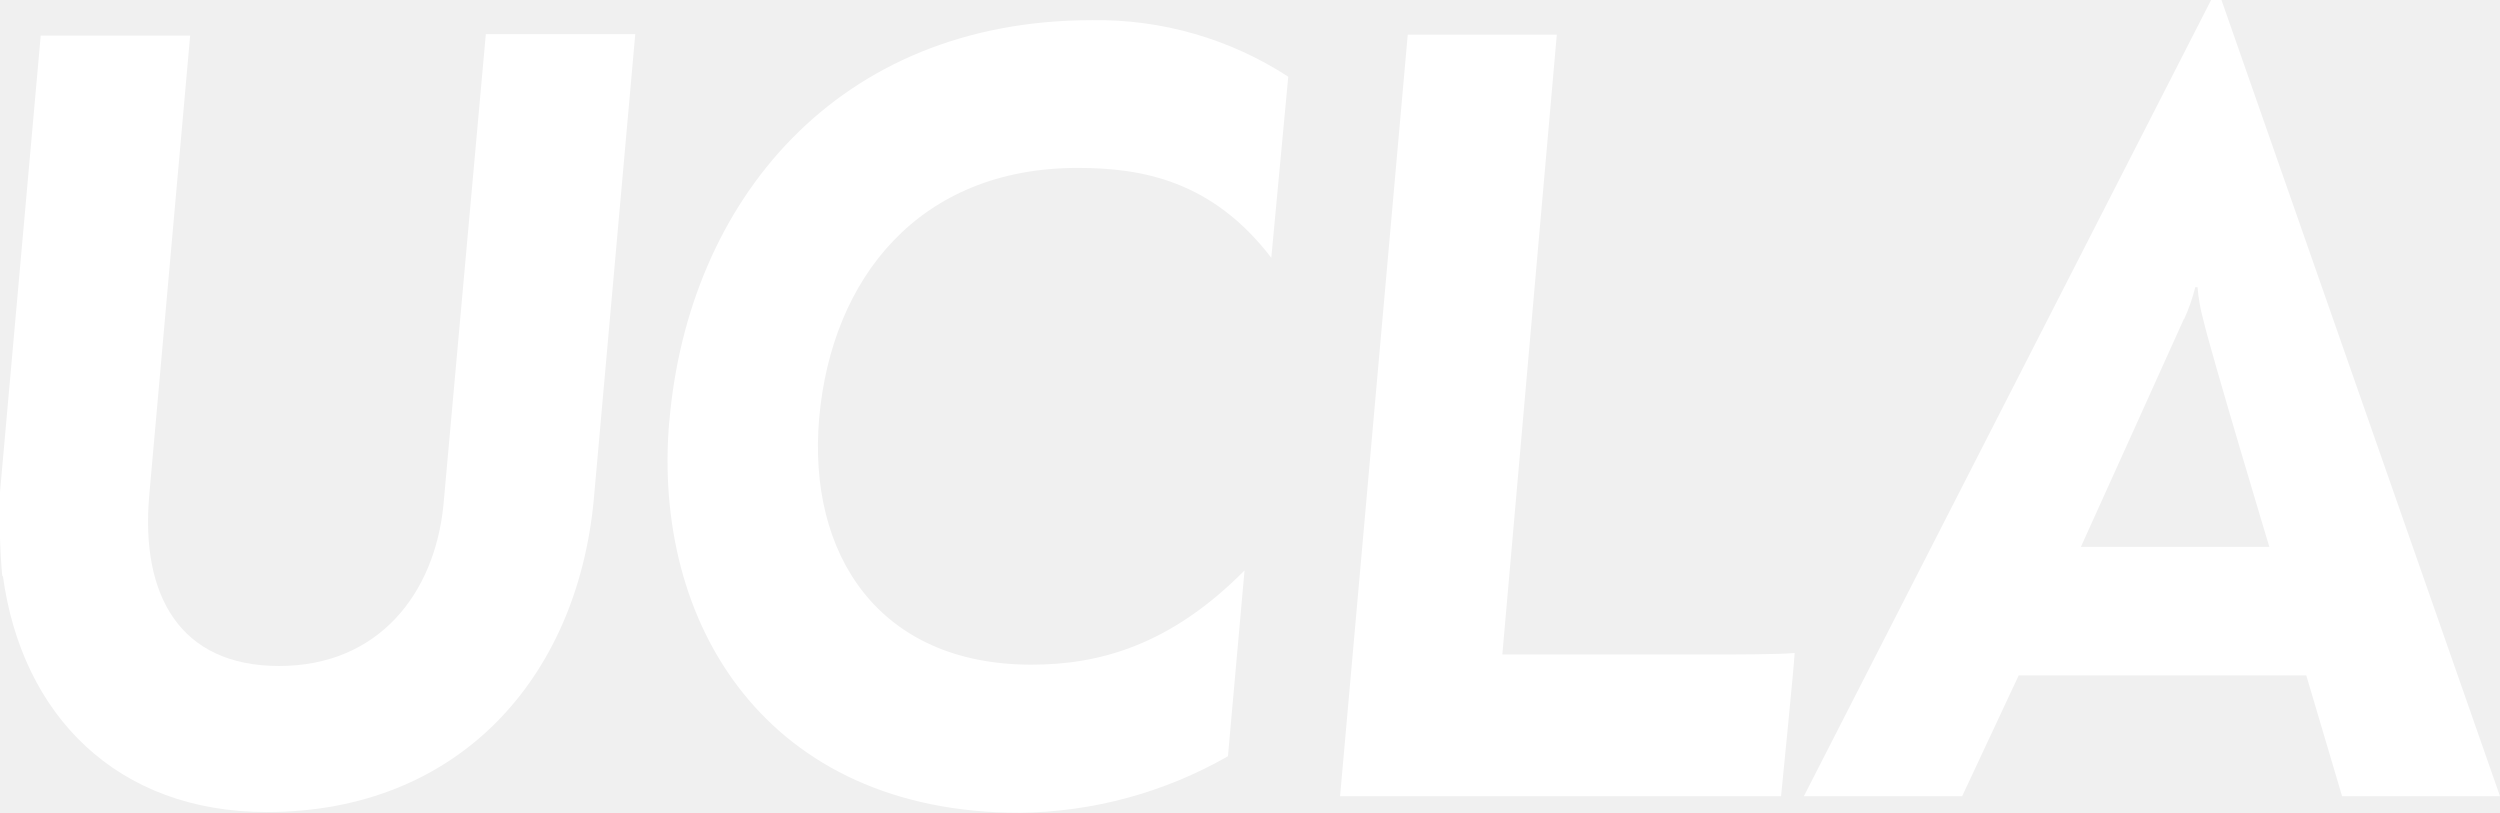
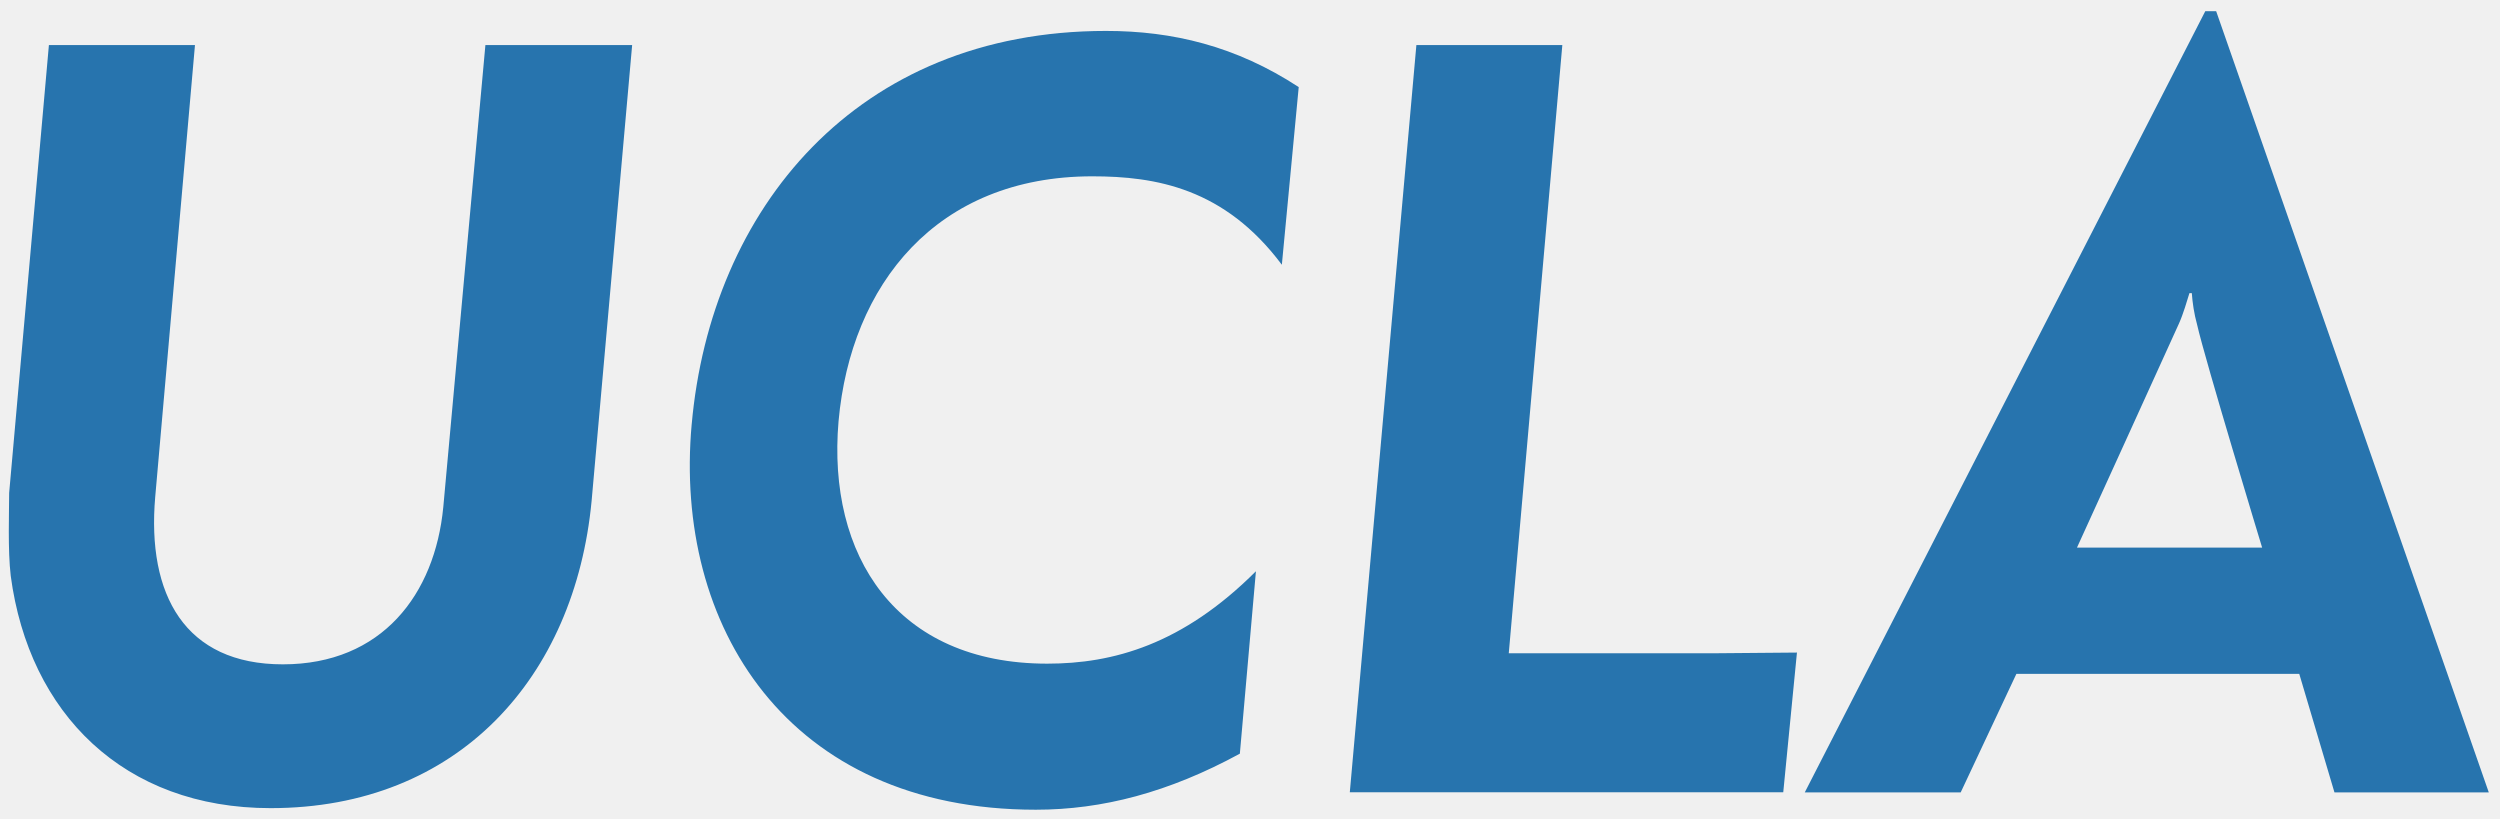
- <svg xmlns="http://www.w3.org/2000/svg" data-name="Layer 1" viewBox="0 0 132.66 43.13">
-   <defs>
-     <style>.cls-1{fill:#fff;}</style>
-   </defs>
-   <g>
-     <path class="cls-1" d="M.12,30.59A38.11,38.11,0,0,1,0,26.11L2.16,1.89h7.93L7.92,26.28c-.47,5.29,1.61,9.06,6.89,9.06s8.25-3.84,8.72-8.53l2.25-25h7.93l-2.2,24.68c-.88,9.49-7.18,16.6-17.36,16.6-7.94,0-13-5.13-14-12.55" />
-     <path class="cls-1" d="M35.52,22.34c1-11.63,8.88-21.27,22.43-21.27a18.59,18.59,0,0,1,10.41,3l-.9,9.61c-3.13-4.09-6.85-4.77-10.27-4.77-8.43,0-13.06,5.86-13.72,13.27-.63,7.22,3.14,13.09,11.26,13.09,3.57,0,7.35-1,11.31-5l-.88,9.86a22.76,22.76,0,0,1-11.05,3c-13.41,0-19.55-10-18.59-20.85" />
-     <path class="cls-1" d="M74.7,1.84h7.91L79.72,34.73H91c.8,0,3.5,0,4.23-.08,0,.4-.72,7.6-.72,7.6H71.11Z" />
-     <path class="cls-1" d="M115.9,16.93a9.69,9.69,0,0,0,.59-1.69h.12a9.43,9.43,0,0,0,.3,1.71c.43,1.84,3.51,12.07,3.51,12.07h-10s5.35-11.82,5.46-12.08m2-16.94h-.55L95.72,42.25h8.4l3-6.41h15.26l1.9,6.41h8.38Z" />
-   </g>
+ <svg xmlns="http://www.w3.org/2000/svg" height="81.852" width="250" viewBox="0 0 250 81.852">
+   <path fill="#2774ae" d="m1.074 57.591c-0.306-2.604-0.158-6.398-0.158-8.3l3.974-44.782h14.607l-3.975 45.178c-0.849 9.806 2.978 16.747 12.761 16.747 9.93 0 15.207-7.02 16.045-15.716l4.212-46.21h14.675l-4.054 45.587c-1.675 17.607-13.293 30.719-32.101 30.719-14.675 0-24.153-9.466-25.986-23.223m68.096-15.162c1.914-21.48 16.442-39.336 41.43-39.336 6.647 0 12.988 1.506 19.272 5.616l-1.687 17.766c-5.729-7.666-12.614-8.843-18.955-8.843-15.592 0-24.152 10.825-25.375 24.492-1.155 13.418 5.729 24.242 20.869 24.242 6.579 0 13.531-1.902 20.869-9.24l-1.608 18.241c-7.111 3.873-13.758 5.605-20.405 5.605-24.854 0-36.233-18.411-34.412-38.544m72.47-37.921h14.595l-5.356 60.817h20.948c1.529 0 6.499-0.068 7.87-0.068-0.068 0.713-1.37 13.973-1.37 13.973h-43.345l6.658-74.722m79.953-3.385h-1.064l-40.05 78.118h15.592l5.571-11.855h28.285l3.521 11.855h15.433l-27.263-78.12m-3.737 31.275c0.464-1.03 0.838-2.367 1.064-3.08h0.238c0.068 0.951 0.226 2.061 0.532 3.159 0.759 3.397 6.499 22.283 6.499 22.283h-18.513s9.942-21.809 10.179-22.364z" />
</svg>
